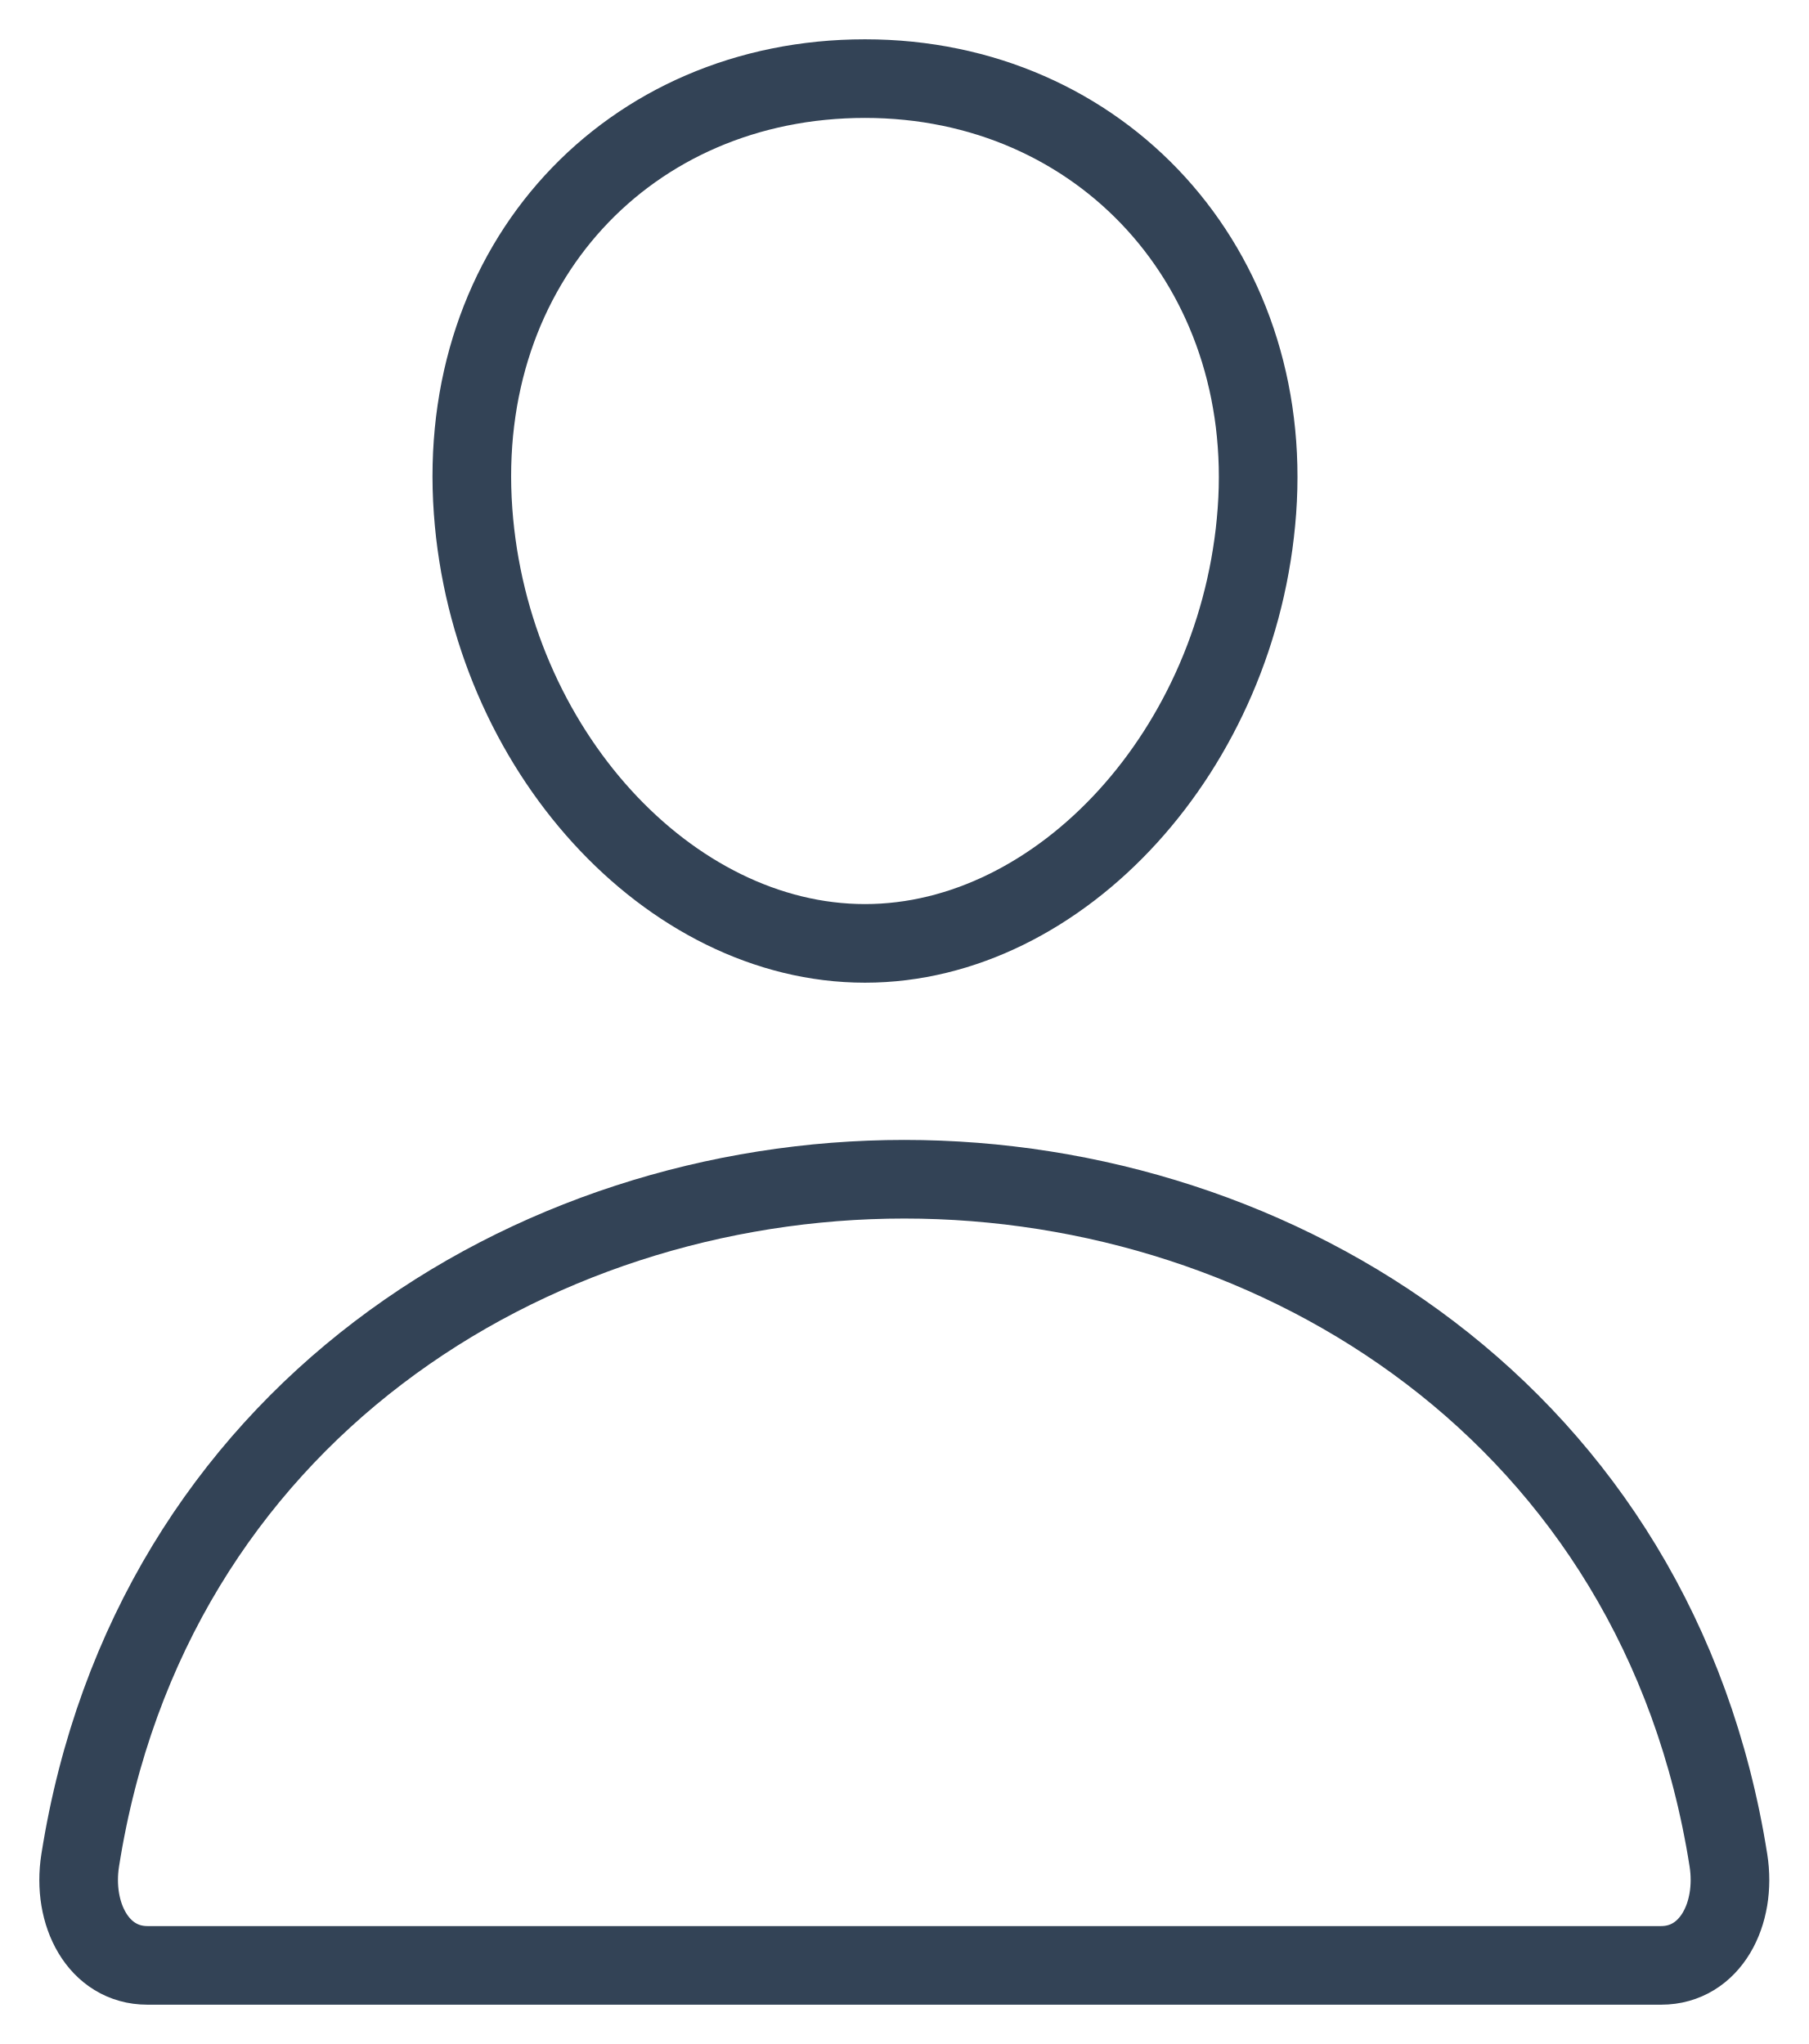
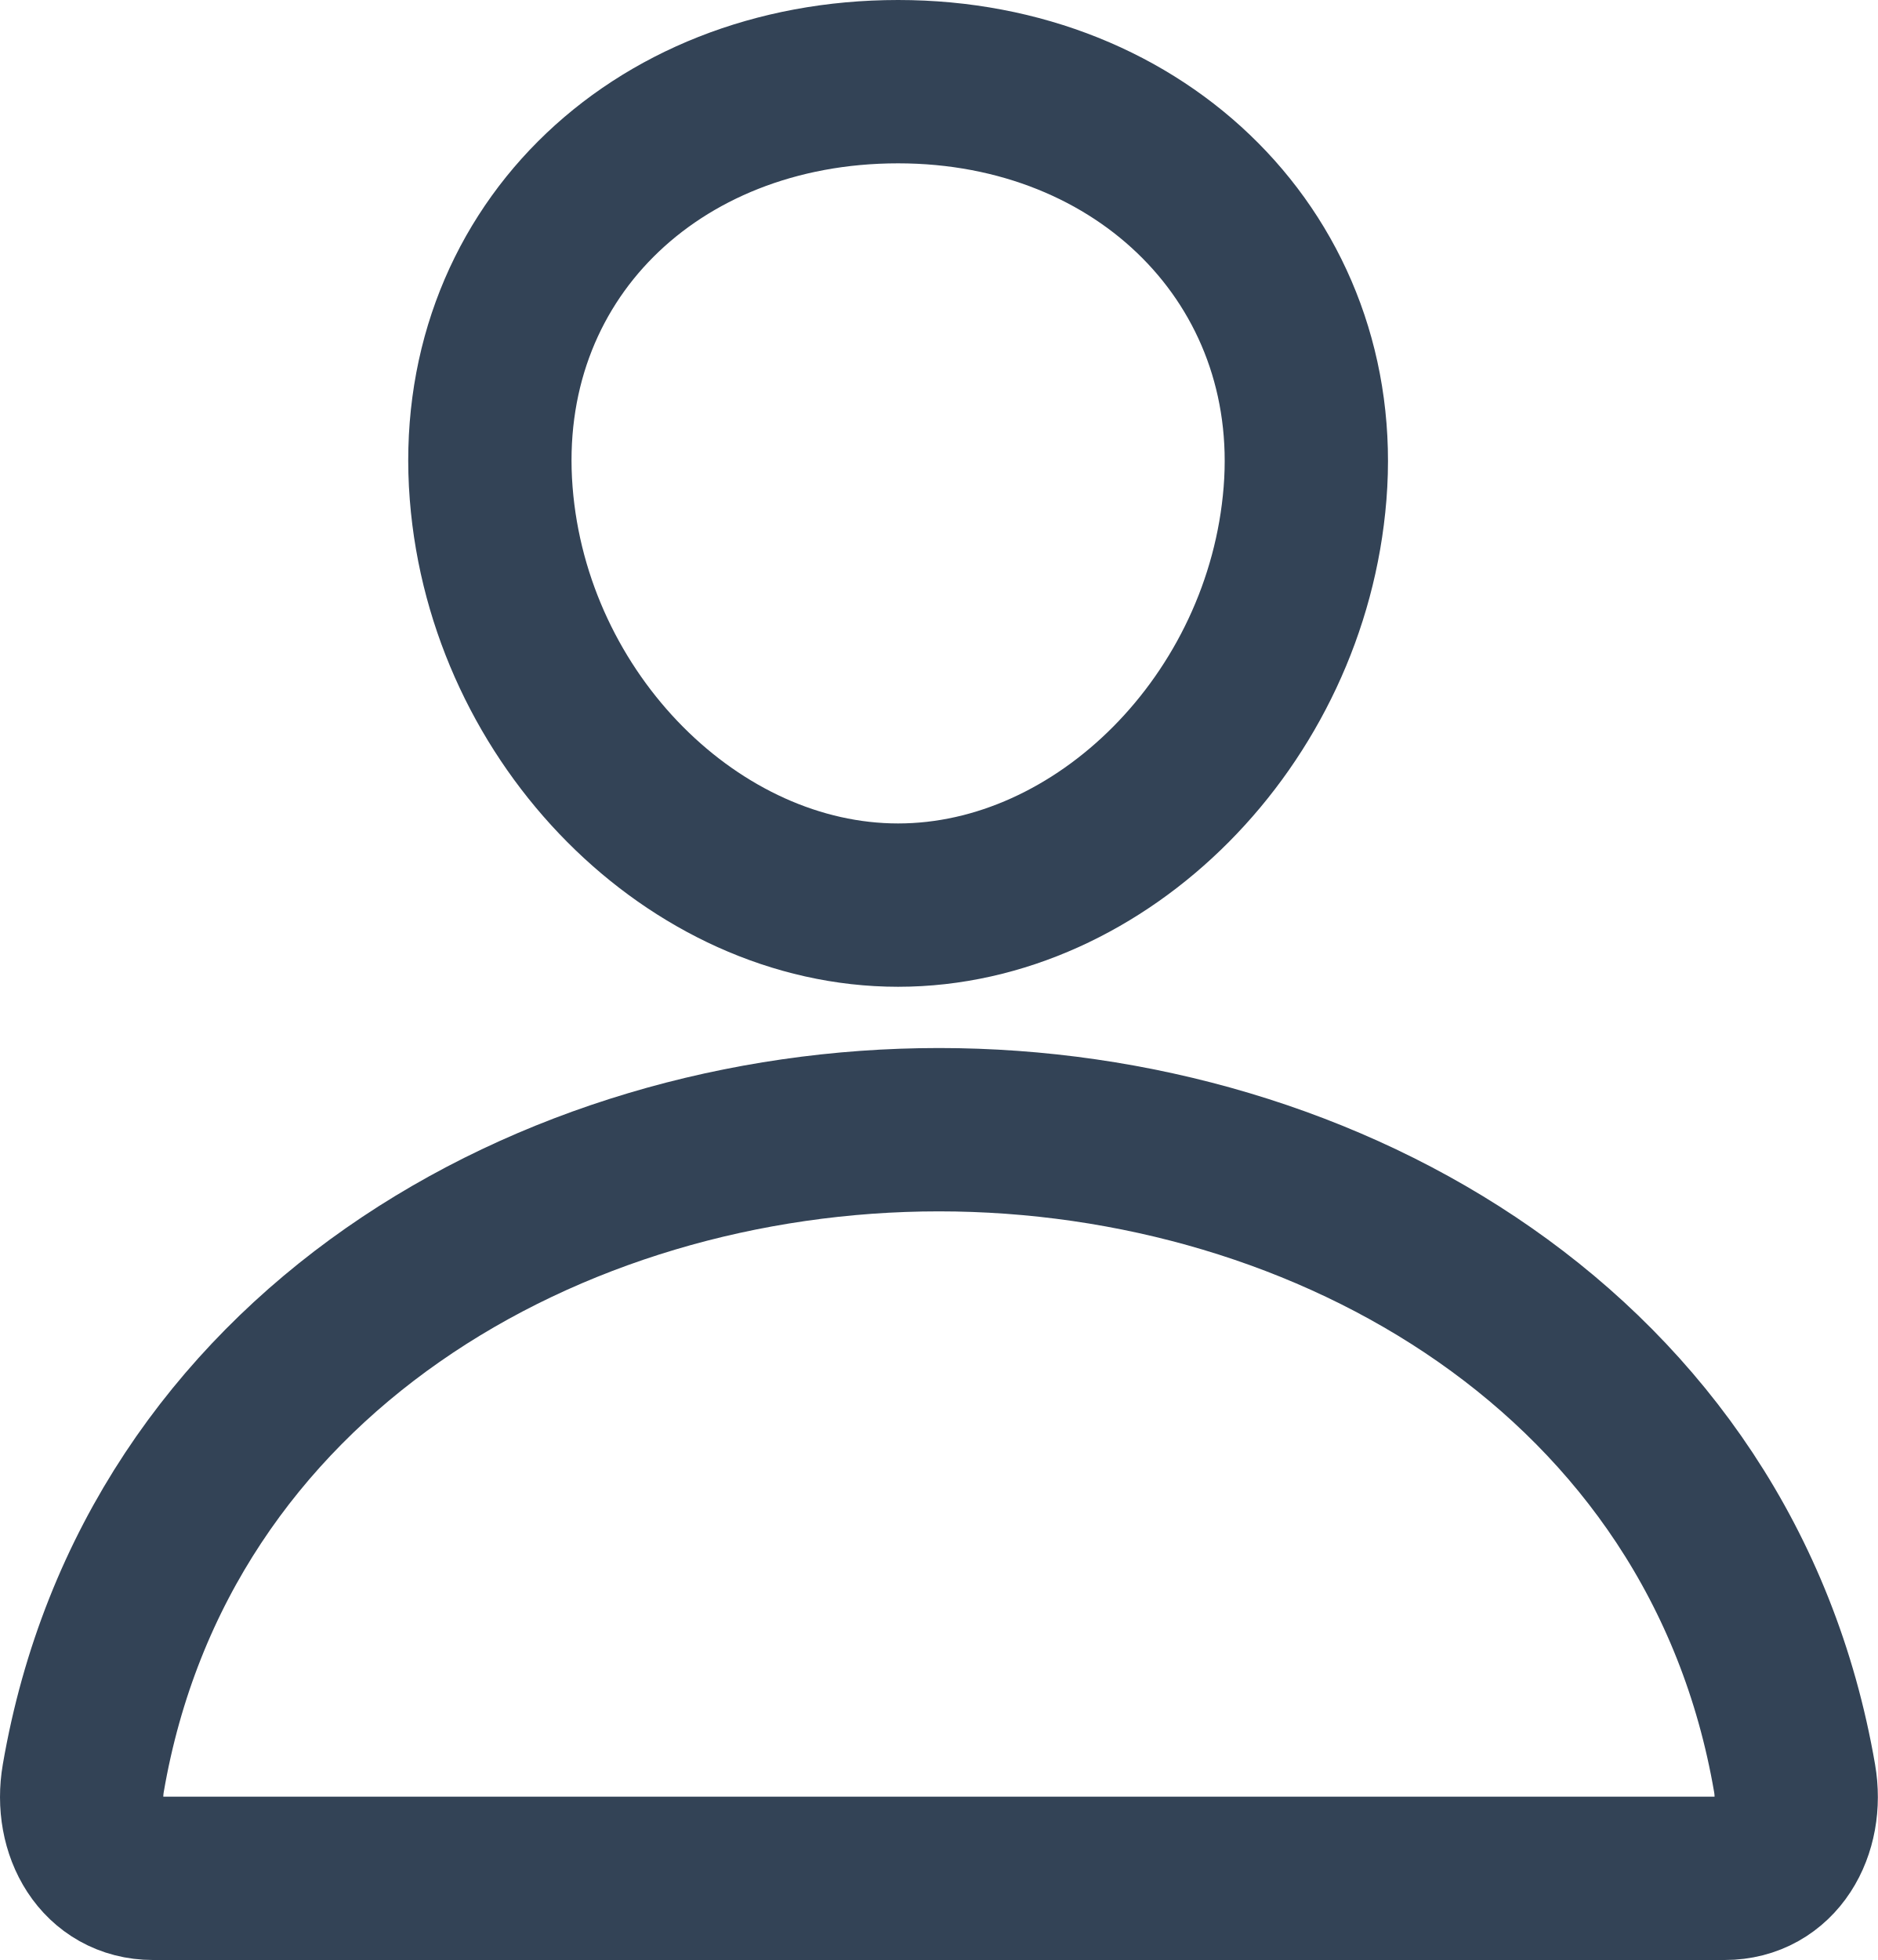
- <svg xmlns="http://www.w3.org/2000/svg" width="23" height="26" viewBox="0 0 23 26" fill="none">
-   <path d="M15.984 6.5C15.762 9.529 13.492 12 11 12C8.508 12 6.234 9.53 6.016 6.5C5.789 3.349 7.998 1 11 1C14.002 1 16.211 3.406 15.984 6.5Z" stroke="#334356" stroke-linecap="round" stroke-linejoin="round" />
-   <path d="M11.5 15C6.742 15 1.913 18 1.02 23.663C0.912 24.345 1.25 25 1.875 25H21.124C21.75 25 22.088 24.345 21.98 23.663C21.086 18 16.257 15 11.5 15Z" stroke="#334356" stroke-miterlimit="10" />
+ <svg xmlns="http://www.w3.org/2000/svg" width="23" height="24" viewBox="0 0 23 24" fill="none">
+   <path d="M15.984 6.042C15.762 8.818 13.492 11.083 11 11.083C8.508 11.083 6.234 8.819 6.016 6.042C5.789 3.153 7.998 1 11 1C14.002 1 16.211 3.206 15.984 6.042Z" stroke="#334356" stroke-width="2" stroke-linecap="round" stroke-linejoin="round" />
+   <path d="M11.5 13.833C6.742 13.833 1.913 16.583 1.02 21.774C0.912 22.4 1.25 23 1.875 23H21.124C21.75 23 22.088 22.4 21.98 21.774C21.086 16.583 16.257 13.833 11.5 13.833Z" stroke="#334356" stroke-width="2" stroke-miterlimit="10" />
</svg>
